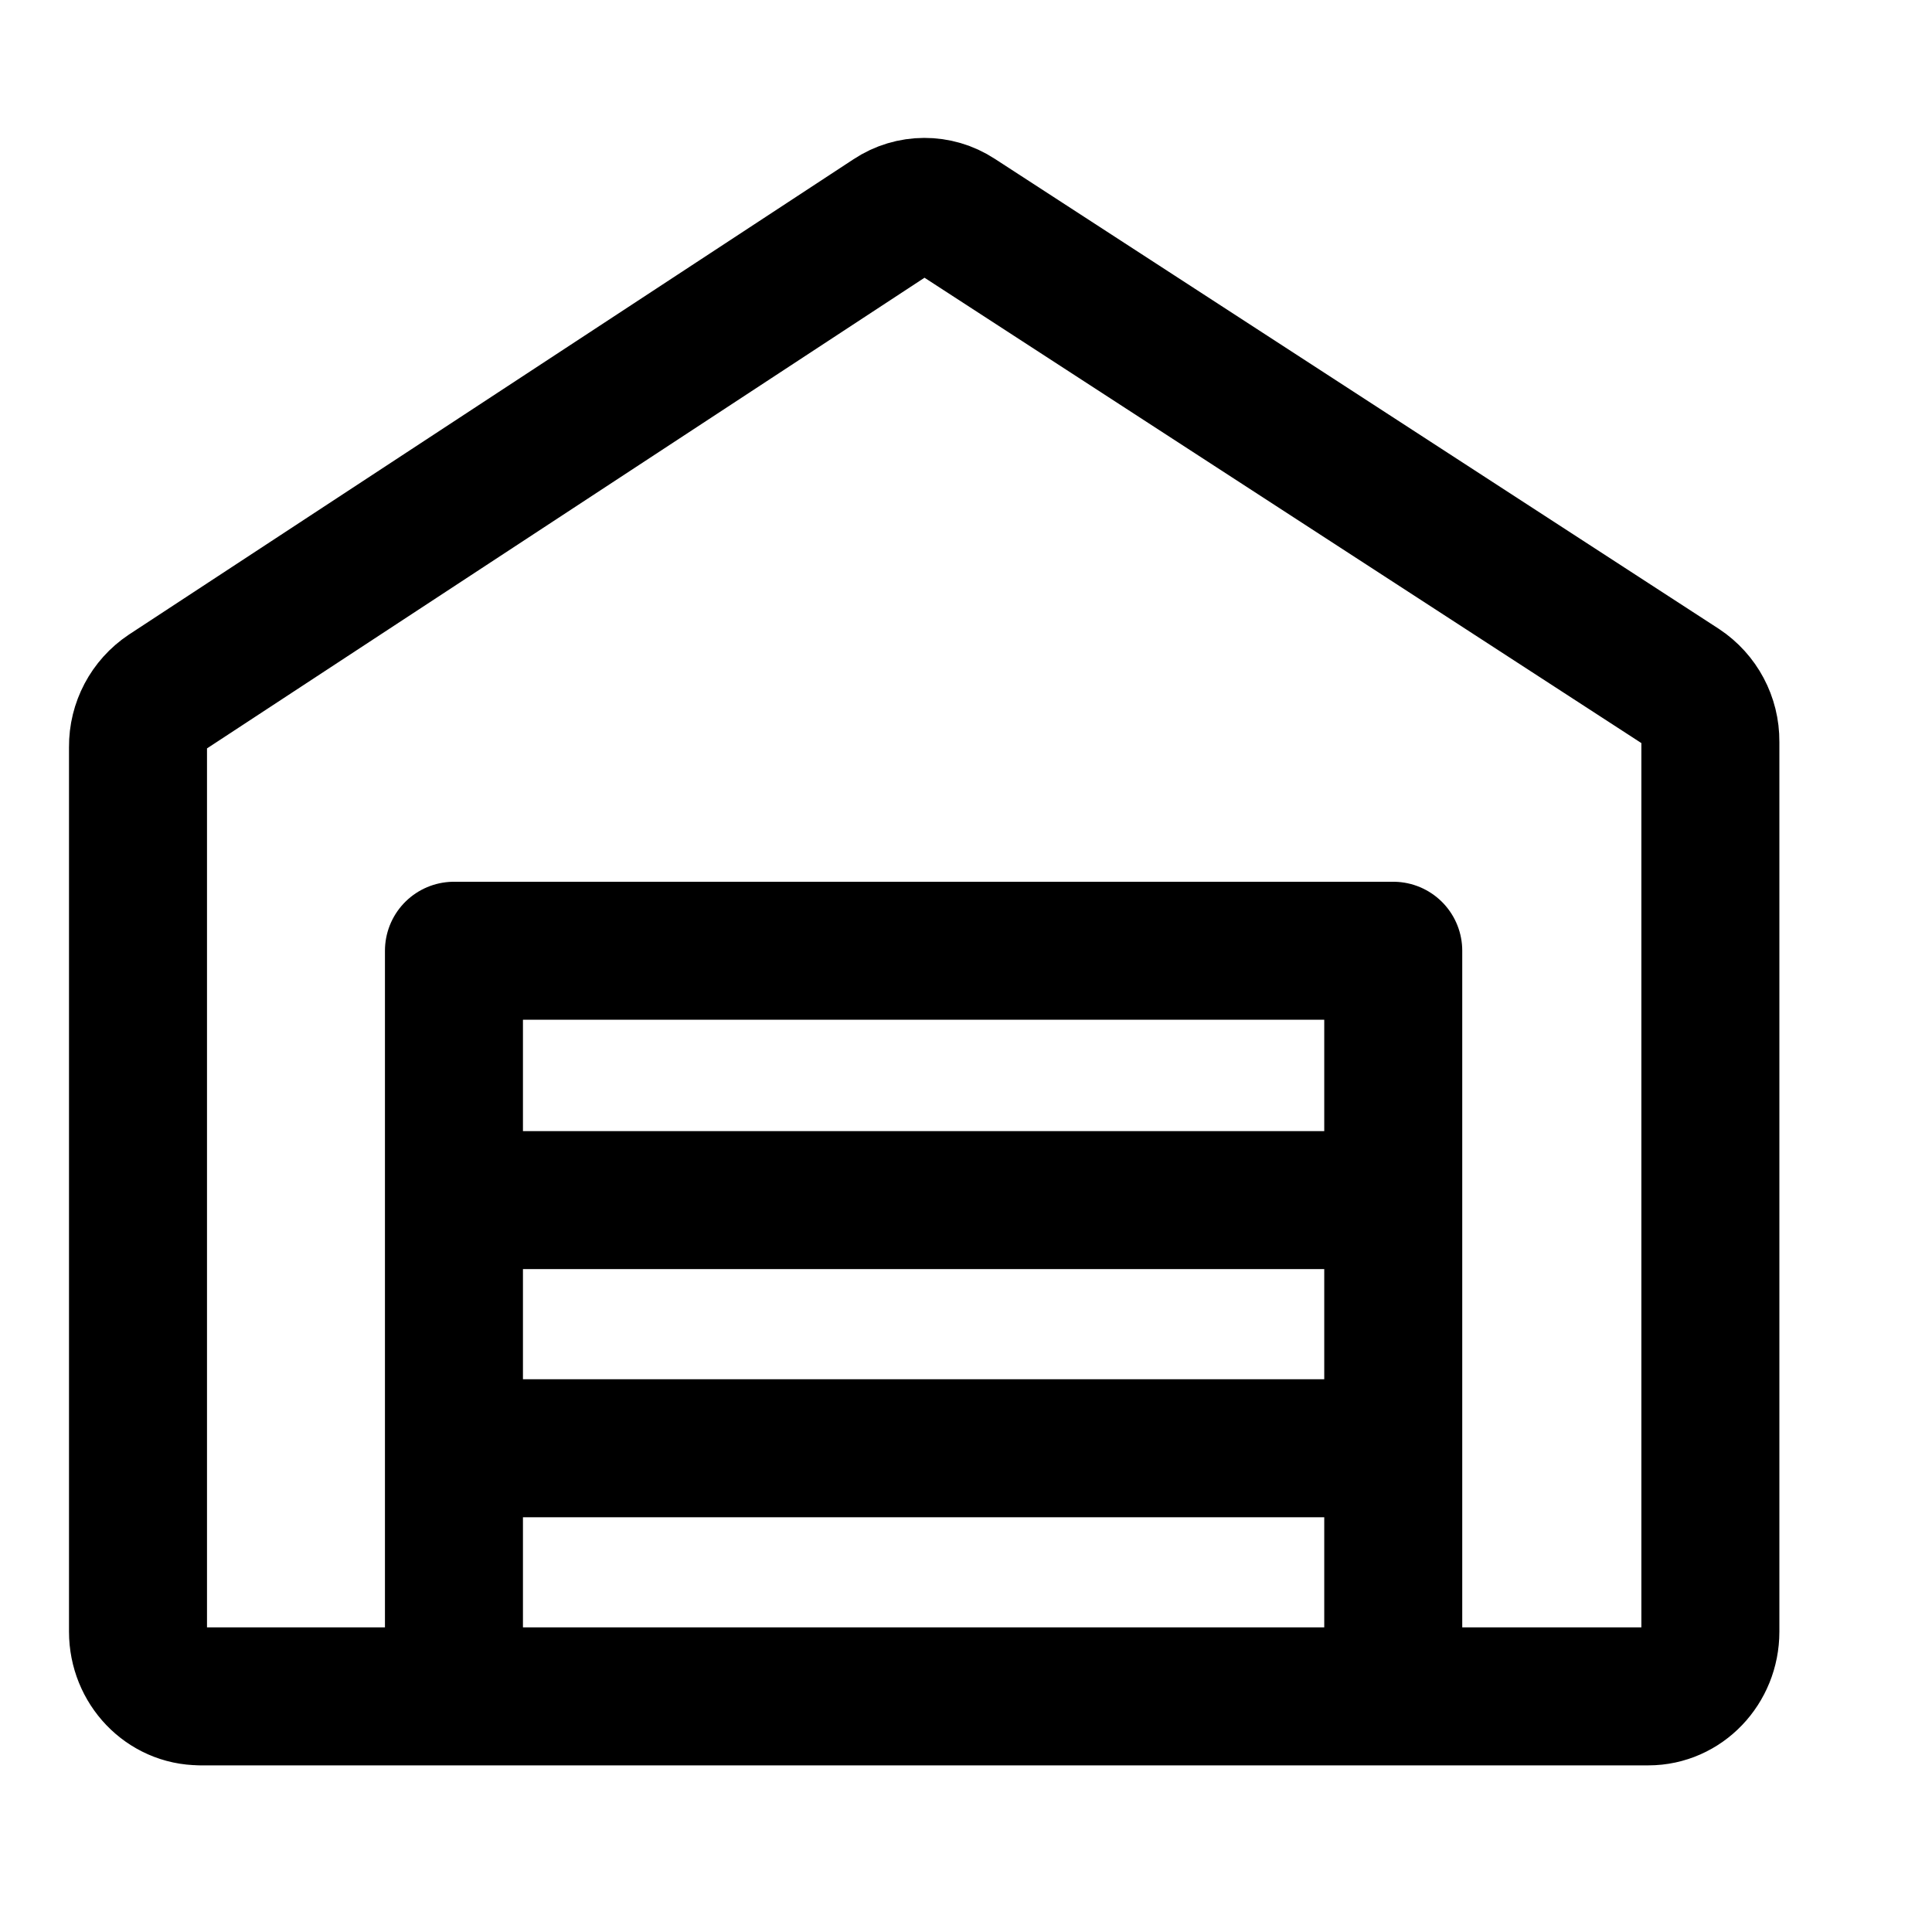
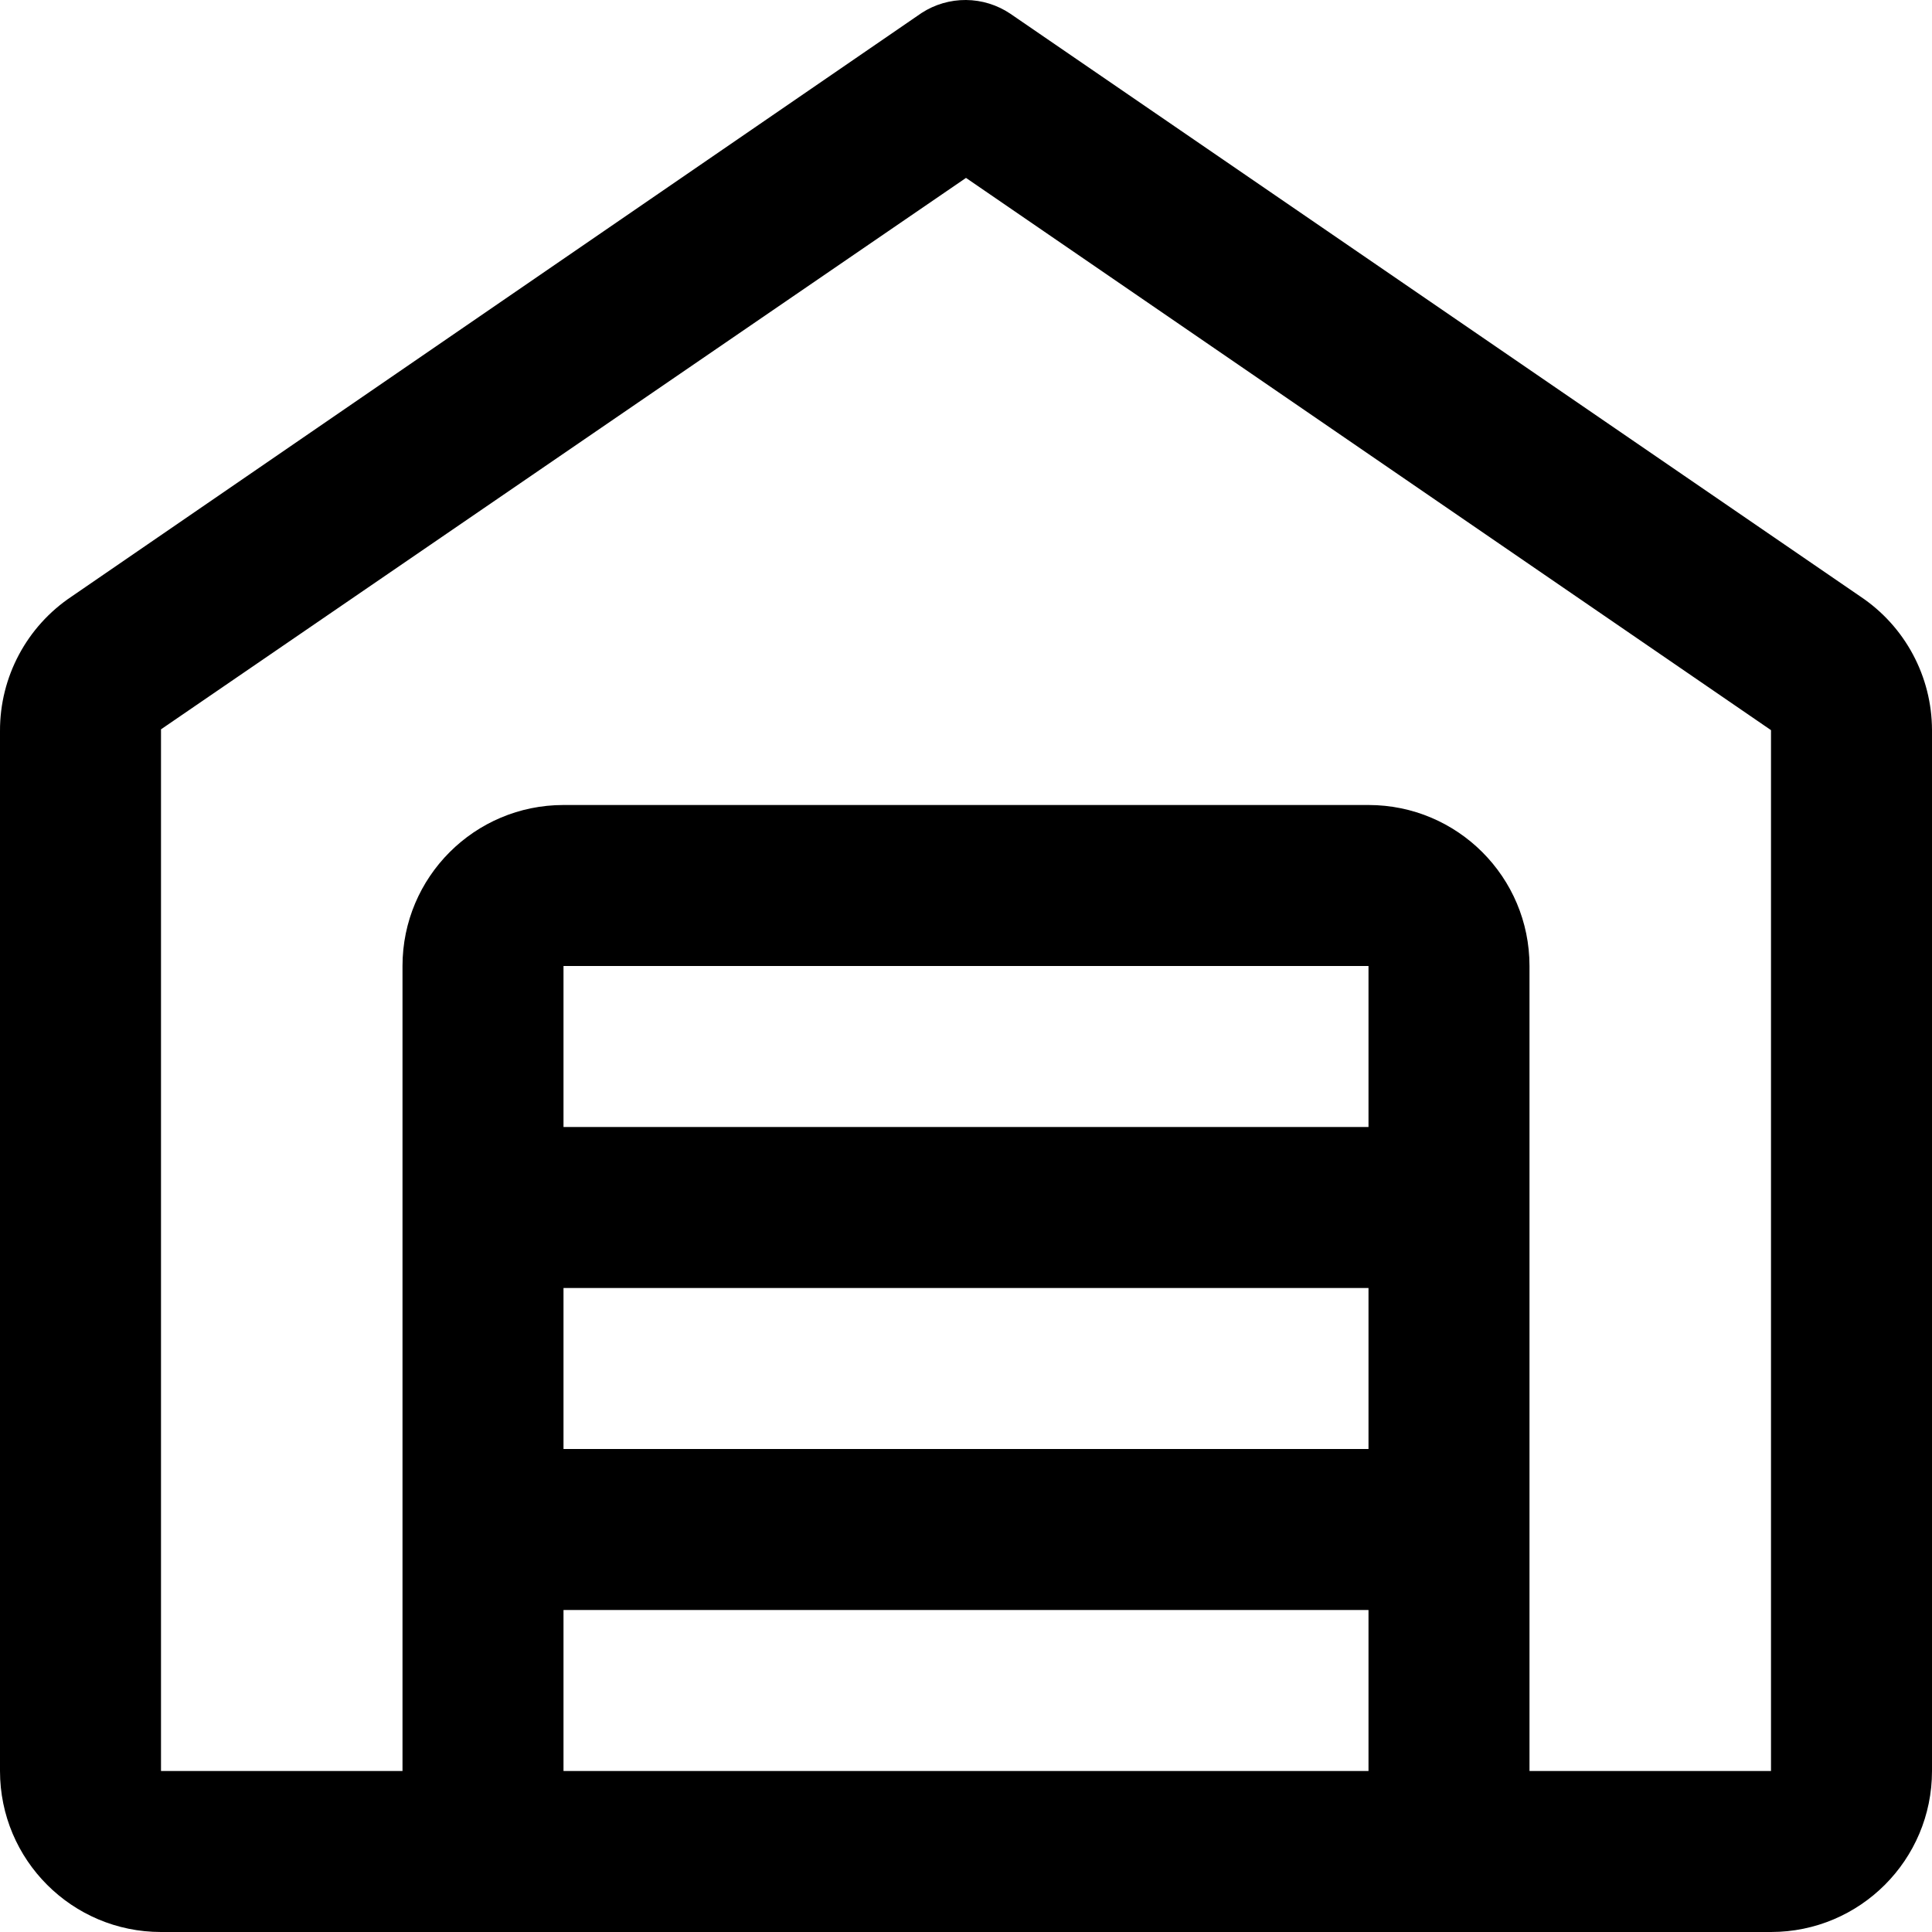
- <svg xmlns="http://www.w3.org/2000/svg" width="28" height="28" viewBox="0 0 28 28">
-   <g fill="none" fill-rule="evenodd" stroke="currentColor" stroke-linecap="round" stroke-linejoin="round" stroke-width="2">
-     <path d="M6.852 20.989h13.067M6.852 17.393h13.067M2.899 24.585H23.89c.496 0 .898-.42.898-.937v-12.9a.947.947 0 0 0-.424-.797L13.872 3.14a.864.864 0 0 0-.952.003l-10.5 6.888a.945.945 0 0 0-.42.794v12.822c0 .517.402.937.899.937z" />
-     <path d="M6.579 24.32V13.779h13.613V24.32" />
-   </g>
+ <svg xmlns="http://www.w3.org/2000/svg" width="24" height="24" viewBox="0 0 24 24">
+   <path d="M23.11,7.41,12.55.17A1,1,0,0,0,12,0a1,1,0,0,0-.55.16L.89,7.41A2,2,0,0,0,0,9.08V22a2,2,0,0,0,2,2H22a2,2,0,0,0,2-2V9.07A2,2,0,0,0,23.11,7.41ZM17,14H7V12H17ZM7,16H17v2H7Zm0,4H17v2H7Zm15,2H19V12a2,2,0,0,0-2-2H7a2,2,0,0,0-2,2V22H2L2,9.06,12,2.21,22,9.07Z" fill="currentColor" />
</svg>
